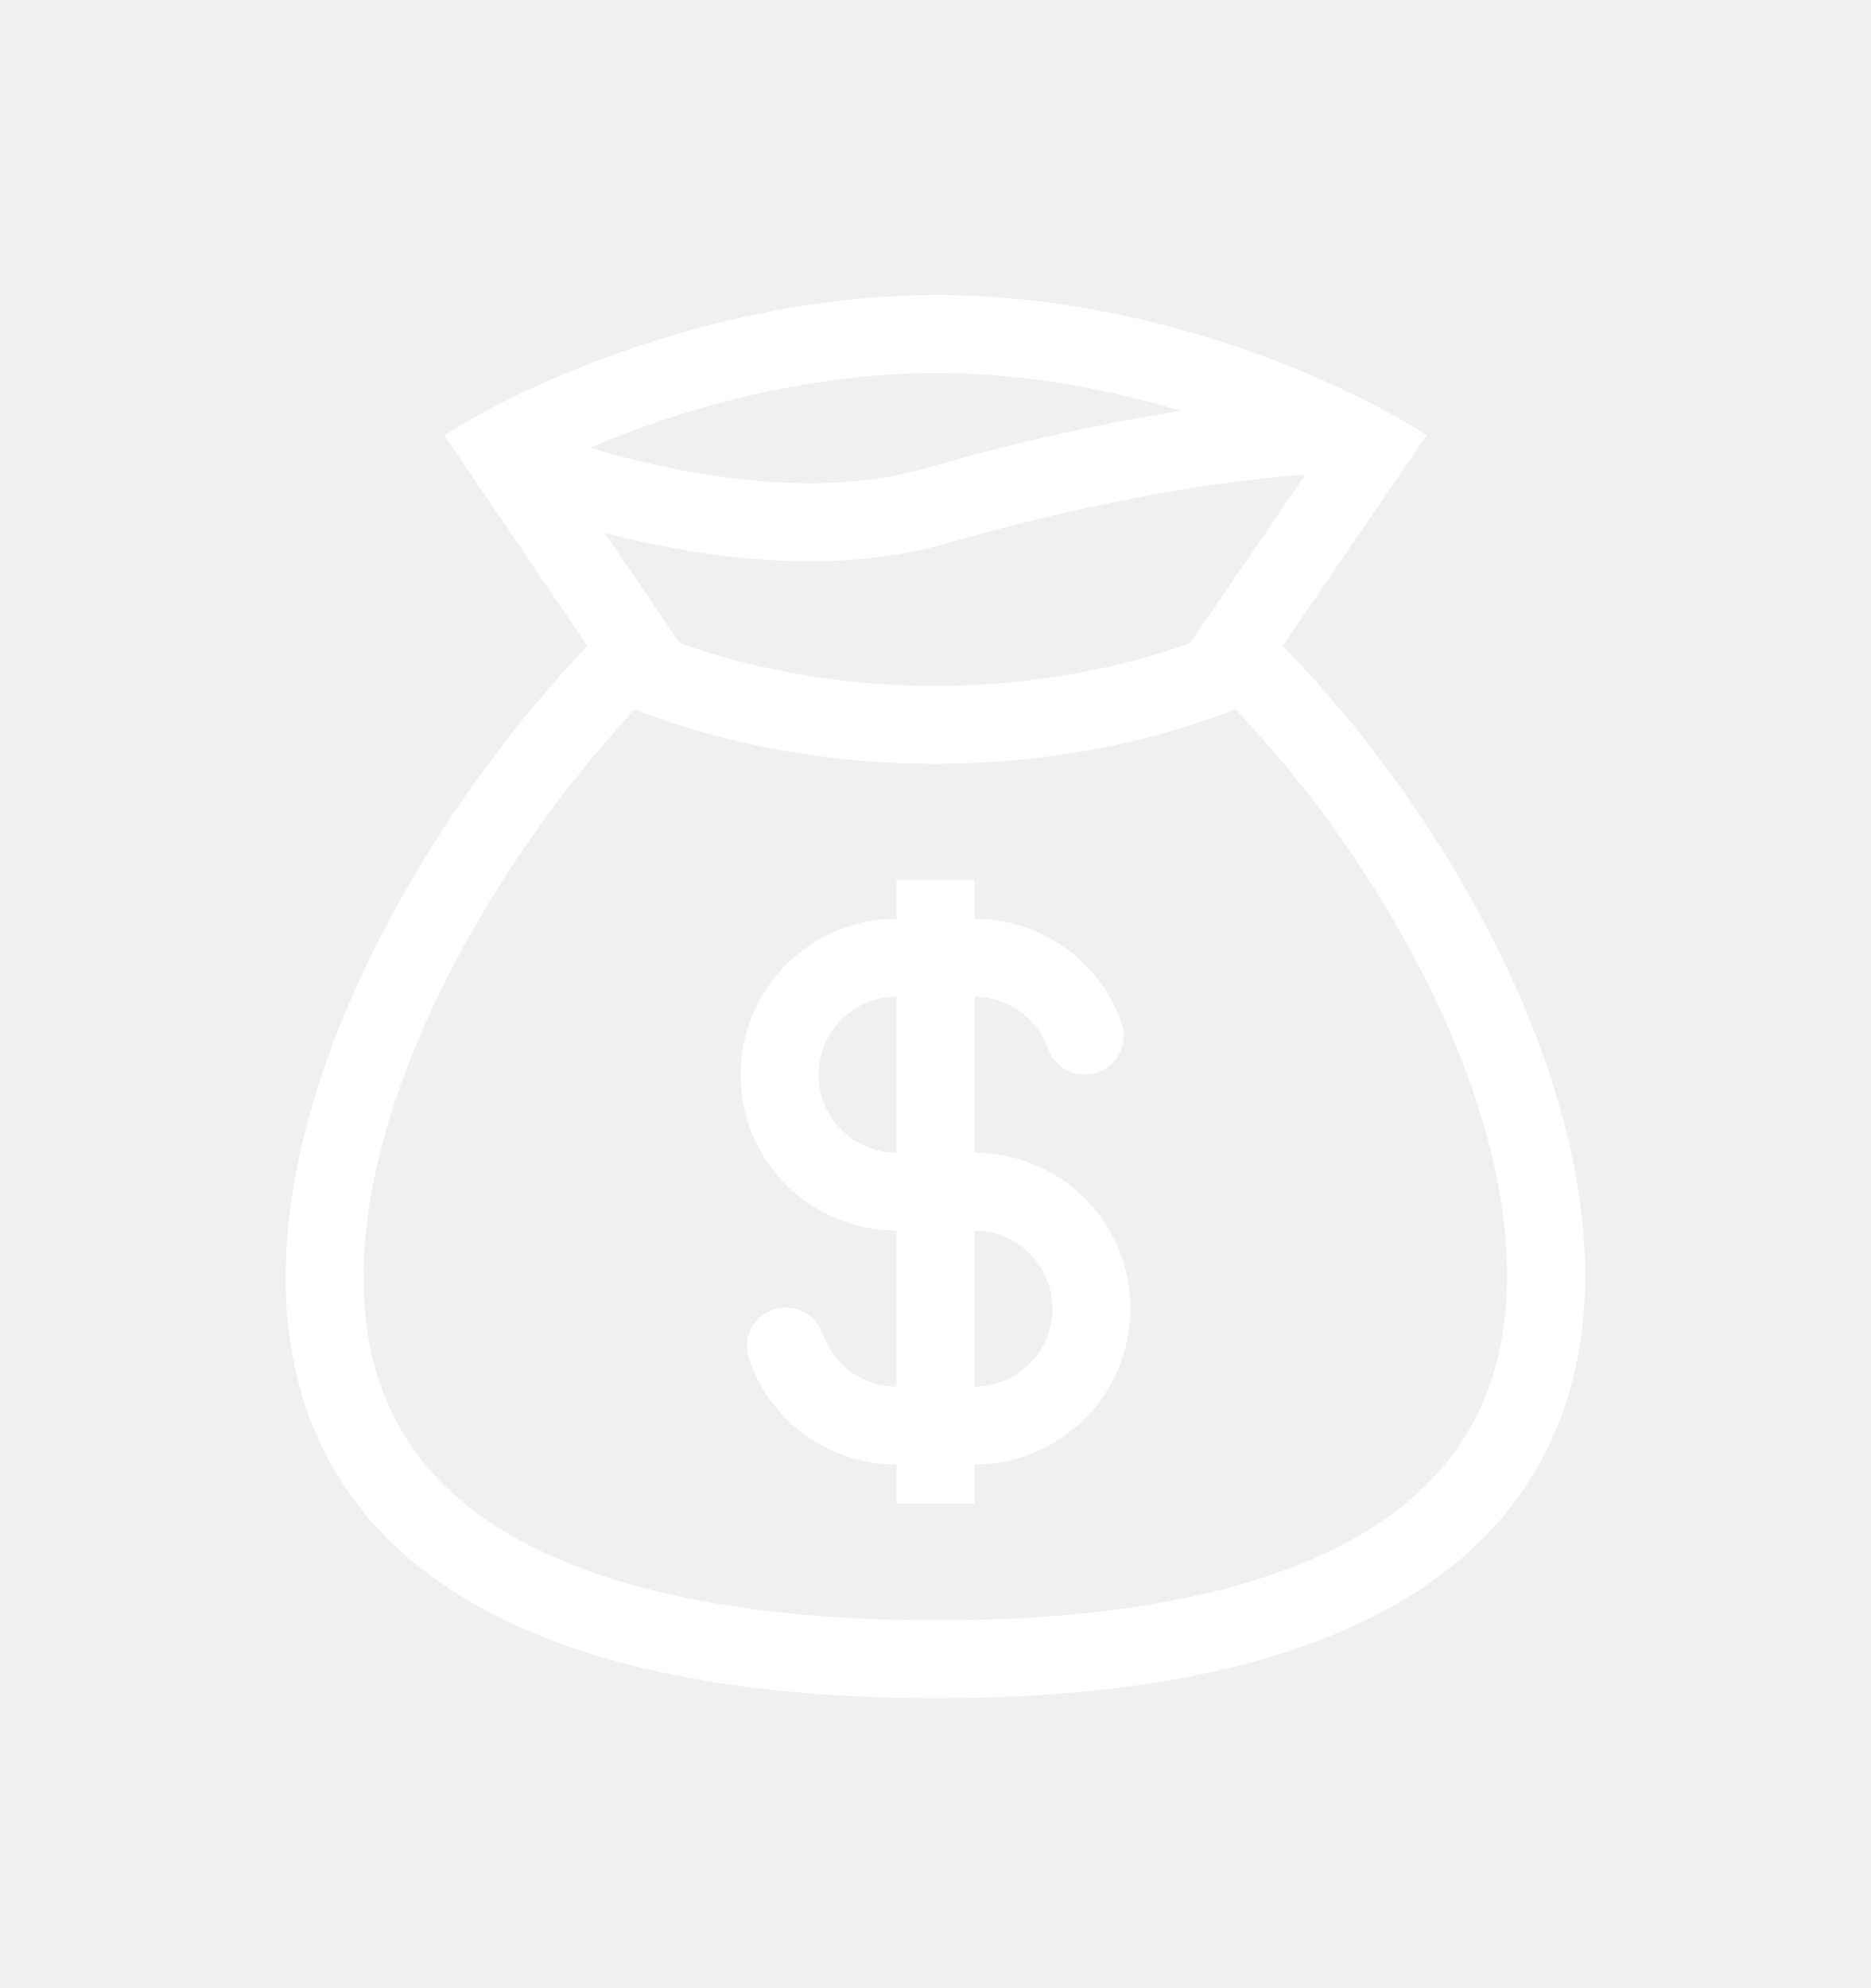
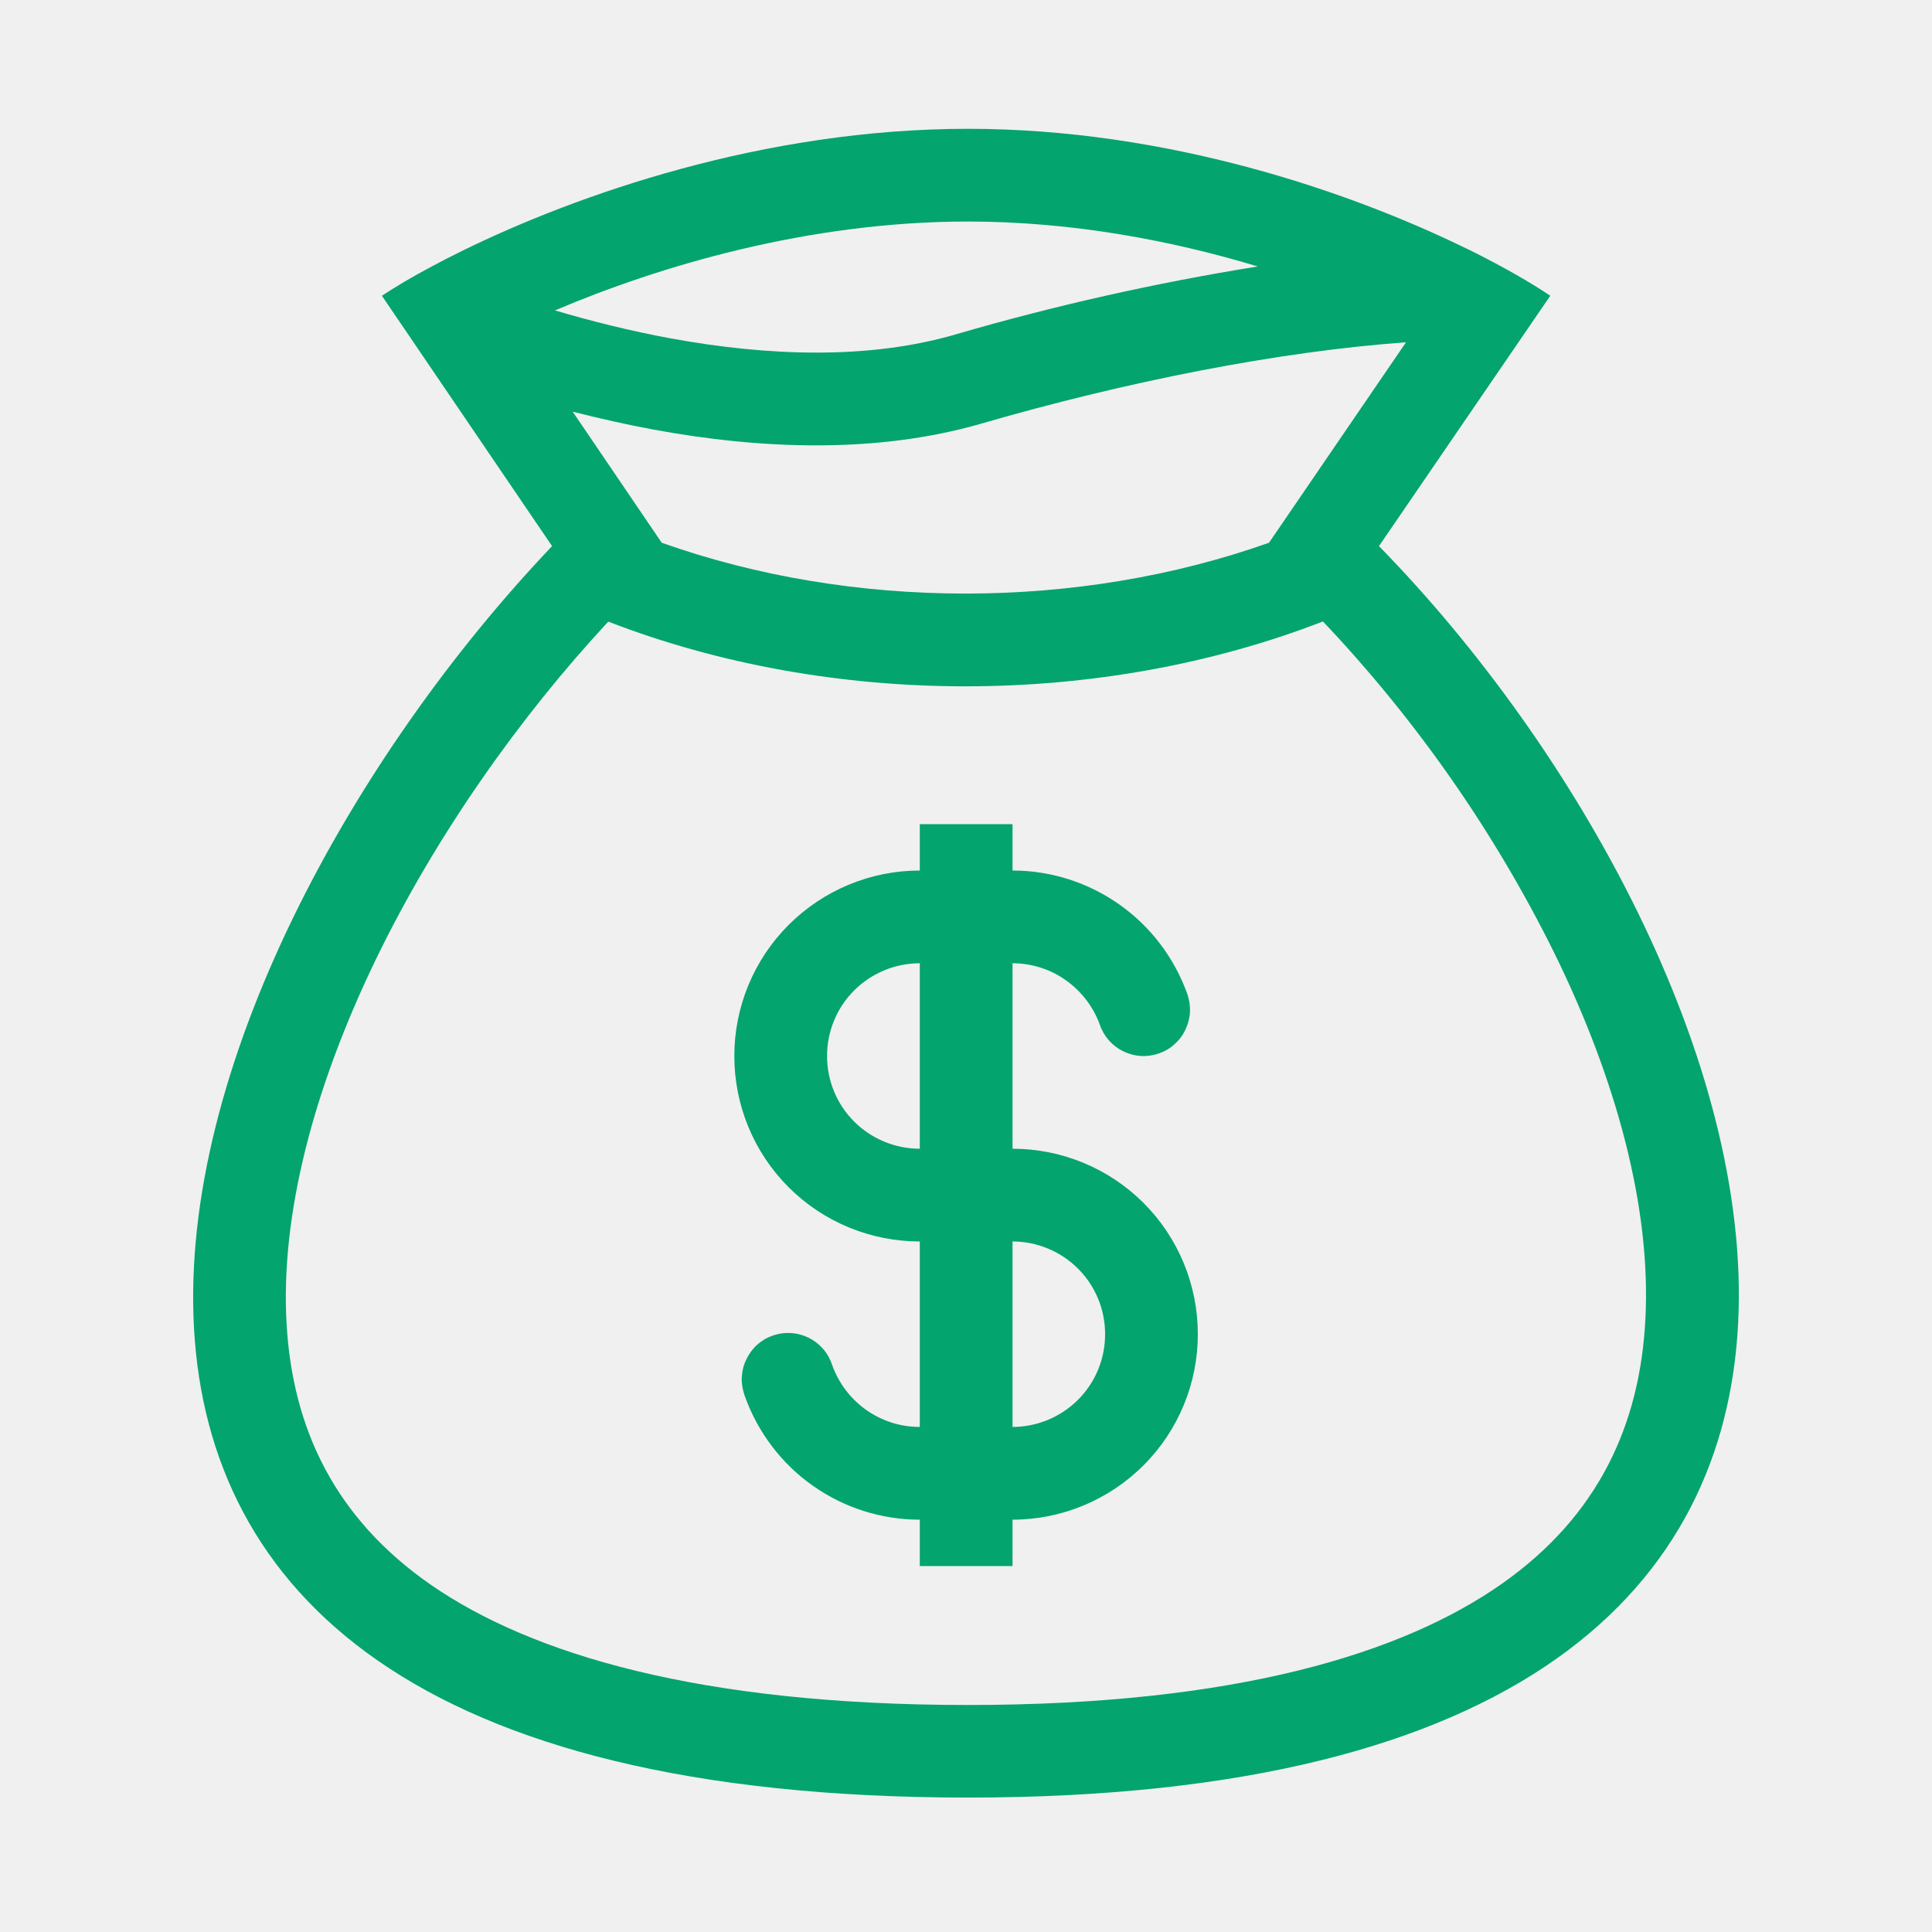
- <svg xmlns="http://www.w3.org/2000/svg" width="16" height="17" viewBox="0 0 16 17" fill="none">
-   <path fill-rule="evenodd" clip-rule="evenodd" d="M9.591 8.746C9.499 8.486 9.328 8.261 9.103 8.101C8.878 7.942 8.609 7.857 8.333 7.857V7.523H7.667V7.857C7.313 7.857 6.974 7.997 6.724 8.247C6.474 8.497 6.333 8.836 6.333 9.19C6.333 9.544 6.474 9.883 6.724 10.133C6.974 10.383 7.313 10.523 7.667 10.523V11.857C7.377 11.857 7.13 11.672 7.038 11.412C7.024 11.37 7.002 11.331 6.973 11.297C6.944 11.263 6.908 11.236 6.868 11.216C6.828 11.196 6.785 11.184 6.74 11.182C6.696 11.179 6.651 11.185 6.609 11.2C6.567 11.215 6.529 11.238 6.496 11.268C6.463 11.298 6.436 11.335 6.418 11.375C6.399 11.416 6.389 11.459 6.387 11.504C6.386 11.549 6.393 11.593 6.409 11.634C6.501 11.895 6.671 12.12 6.897 12.279C7.122 12.438 7.391 12.524 7.667 12.523V12.857H8.333V12.523C8.687 12.523 9.026 12.383 9.276 12.133C9.526 11.883 9.667 11.544 9.667 11.19C9.667 10.836 9.526 10.497 9.276 10.247C9.026 9.997 8.687 9.857 8.333 9.857V8.523C8.471 8.523 8.606 8.566 8.718 8.646C8.831 8.725 8.916 8.838 8.962 8.968C8.991 9.051 9.053 9.119 9.133 9.158C9.172 9.176 9.215 9.187 9.259 9.19C9.302 9.192 9.346 9.186 9.387 9.171C9.429 9.157 9.467 9.134 9.499 9.105C9.532 9.075 9.558 9.04 9.577 9.001C9.596 8.961 9.607 8.918 9.609 8.875C9.612 8.831 9.605 8.787 9.591 8.746ZM7.667 8.523C7.49 8.523 7.32 8.594 7.195 8.719C7.07 8.844 7 9.013 7 9.19C7 9.367 7.07 9.536 7.195 9.662C7.32 9.787 7.49 9.857 7.667 9.857V8.523ZM8.333 11.857C8.51 11.857 8.68 11.787 8.805 11.662C8.93 11.537 9 11.367 9 11.19C9 11.013 8.93 10.844 8.805 10.719C8.68 10.594 8.51 10.523 8.333 10.523V11.857Z" fill="white" />
-   <path fill-rule="evenodd" clip-rule="evenodd" d="M4.384 3.397C5.202 2.997 6.544 2.523 8.013 2.523C9.451 2.523 10.758 2.977 11.571 3.372L11.617 3.394C11.863 3.516 12.061 3.63 12.2 3.723L10.969 5.523C13.807 8.425 16 14.522 8.013 14.522C0.026 14.522 2.16 8.536 5.023 5.523L3.8 3.723C3.894 3.662 4.014 3.59 4.156 3.514C4.227 3.476 4.303 3.437 4.384 3.397ZM10.177 5.5L11.163 4.059C10.246 4.125 9.156 4.34 8.106 4.644C7.356 4.861 6.522 4.828 5.751 4.685C5.556 4.649 5.363 4.607 5.172 4.557L5.812 5.499C7.183 5.987 8.805 5.987 10.177 5.5ZM5.427 6.067C7.032 6.687 8.961 6.687 10.566 6.066C11.235 6.772 11.796 7.575 12.228 8.447C12.679 9.366 12.924 10.285 12.884 11.077C12.846 11.842 12.545 12.495 11.858 12.98C11.143 13.486 9.939 13.856 8.013 13.856C6.084 13.856 4.875 13.492 4.153 12.992C3.461 12.513 3.157 11.869 3.114 11.115C3.069 10.331 3.309 9.417 3.758 8.491C4.187 7.609 4.784 6.759 5.427 6.067ZM5.043 3.829C5.31 3.908 5.589 3.977 5.871 4.029C6.588 4.161 7.307 4.181 7.92 4.003C8.635 3.795 9.362 3.631 10.097 3.513C9.483 3.328 8.766 3.19 8.013 3.19C6.864 3.19 5.793 3.51 5.043 3.829Z" fill="white" />
+ <svg xmlns="http://www.w3.org/2000/svg" width="12" height="12" viewBox="0 0 12 12" fill="none">
+   <path fill-rule="evenodd" clip-rule="evenodd" d="M7.375 6.175C7.295 5.951 7.148 5.756 6.954 5.619C6.759 5.481 6.527 5.407 6.289 5.407V5.119H5.713V5.407C5.407 5.407 5.114 5.529 4.898 5.745C4.682 5.961 4.561 6.254 4.561 6.559C4.561 6.865 4.682 7.158 4.898 7.374C5.114 7.59 5.407 7.711 5.713 7.711V8.863C5.462 8.863 5.249 8.703 5.169 8.479C5.157 8.442 5.138 8.408 5.113 8.379C5.088 8.35 5.057 8.326 5.023 8.309C4.988 8.292 4.951 8.282 4.912 8.28C4.874 8.277 4.835 8.283 4.799 8.296C4.763 8.308 4.73 8.328 4.701 8.354C4.673 8.38 4.65 8.412 4.634 8.447C4.617 8.482 4.609 8.519 4.607 8.558C4.606 8.596 4.613 8.635 4.626 8.671C4.706 8.895 4.853 9.09 5.047 9.227C5.242 9.365 5.474 9.439 5.713 9.439V9.727H6.289V9.439C6.594 9.439 6.887 9.317 7.103 9.101C7.319 8.885 7.44 8.592 7.44 8.287C7.44 7.981 7.319 7.688 7.103 7.472C6.887 7.256 6.594 7.135 6.289 7.135V5.983C6.408 5.983 6.524 6.02 6.621 6.089C6.718 6.158 6.792 6.255 6.832 6.367C6.857 6.439 6.91 6.498 6.979 6.531C7.013 6.547 7.05 6.557 7.088 6.559C7.126 6.561 7.163 6.555 7.199 6.543C7.235 6.53 7.268 6.511 7.296 6.485C7.324 6.46 7.347 6.43 7.363 6.395C7.379 6.361 7.389 6.324 7.391 6.287C7.393 6.249 7.387 6.211 7.375 6.175ZM5.713 5.983C5.56 5.983 5.413 6.044 5.305 6.152C5.197 6.26 5.137 6.406 5.137 6.559C5.137 6.712 5.197 6.858 5.305 6.966C5.413 7.074 5.56 7.135 5.713 7.135V5.983ZM6.289 8.863C6.441 8.863 6.588 8.802 6.696 8.694C6.804 8.586 6.864 8.44 6.864 8.287C6.864 8.134 6.804 7.988 6.696 7.88C6.588 7.772 6.441 7.711 6.289 7.711V8.863Z" fill="#04A46E" />
+   <path fill-rule="evenodd" clip-rule="evenodd" d="M2.877 1.555C3.584 1.209 4.743 0.8 6.012 0.8C7.254 0.8 8.383 1.192 9.086 1.533L9.126 1.552C9.338 1.657 9.509 1.756 9.629 1.837L8.565 3.392C11.018 5.899 12.912 11.165 6.012 11.165C-0.888 11.165 0.955 5.994 3.429 3.392L2.372 1.837C2.454 1.783 2.557 1.721 2.68 1.656C2.741 1.623 2.807 1.589 2.877 1.555ZM7.882 3.371L8.733 2.126C7.941 2.183 6.999 2.369 6.092 2.632C5.444 2.819 4.724 2.791 4.058 2.668C3.89 2.637 3.723 2.599 3.557 2.557L4.11 3.371C5.295 3.792 6.696 3.792 7.882 3.371ZM3.778 3.861C5.164 4.397 6.831 4.397 8.217 3.86C8.796 4.471 9.28 5.164 9.653 5.917C10.043 6.711 10.255 7.505 10.22 8.19C10.187 8.85 9.927 9.414 9.334 9.833C8.716 10.27 7.676 10.59 6.012 10.59C4.346 10.59 3.301 10.275 2.677 9.844C2.08 9.43 1.817 8.873 1.78 8.222C1.741 7.545 1.949 6.755 2.336 5.956C2.706 5.193 3.223 4.459 3.778 3.861ZM3.447 1.928C3.677 1.996 3.918 2.056 4.162 2.101C4.781 2.215 5.402 2.232 5.932 2.078C6.549 1.898 7.177 1.757 7.812 1.655C7.282 1.495 6.662 1.376 6.012 1.376C5.02 1.376 4.094 1.653 3.447 1.928Z" fill="#04A46E" />
</svg>
